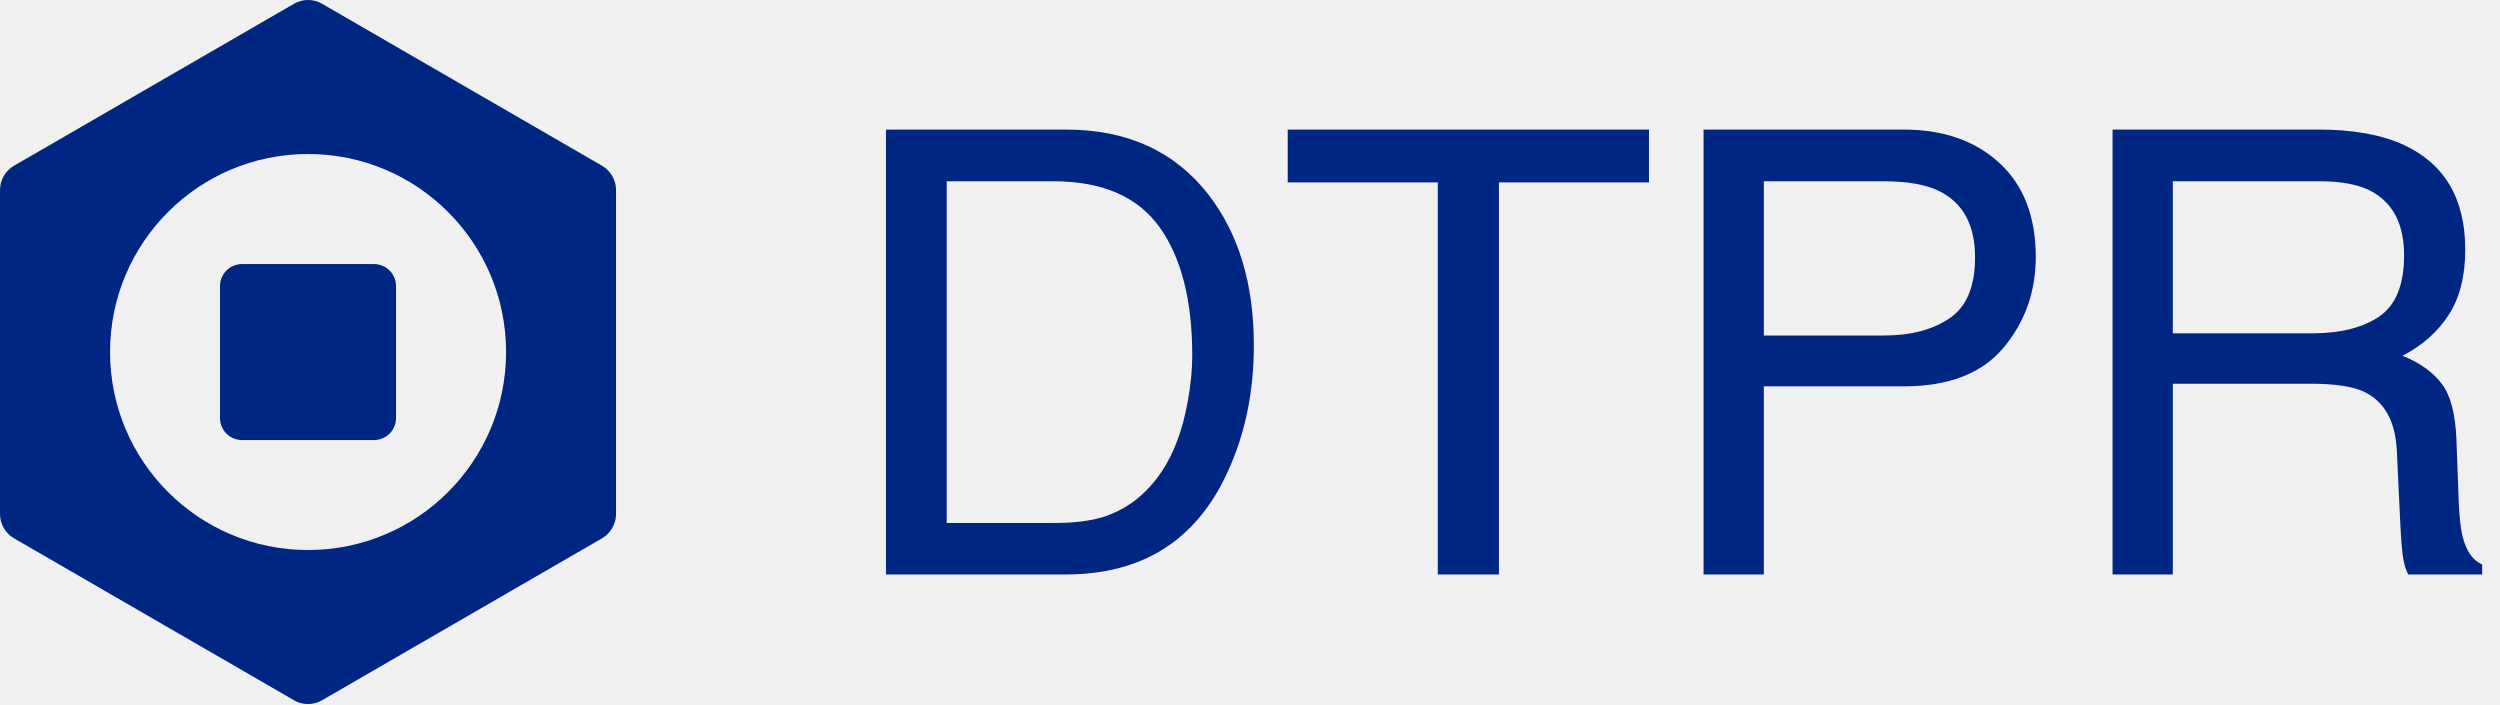
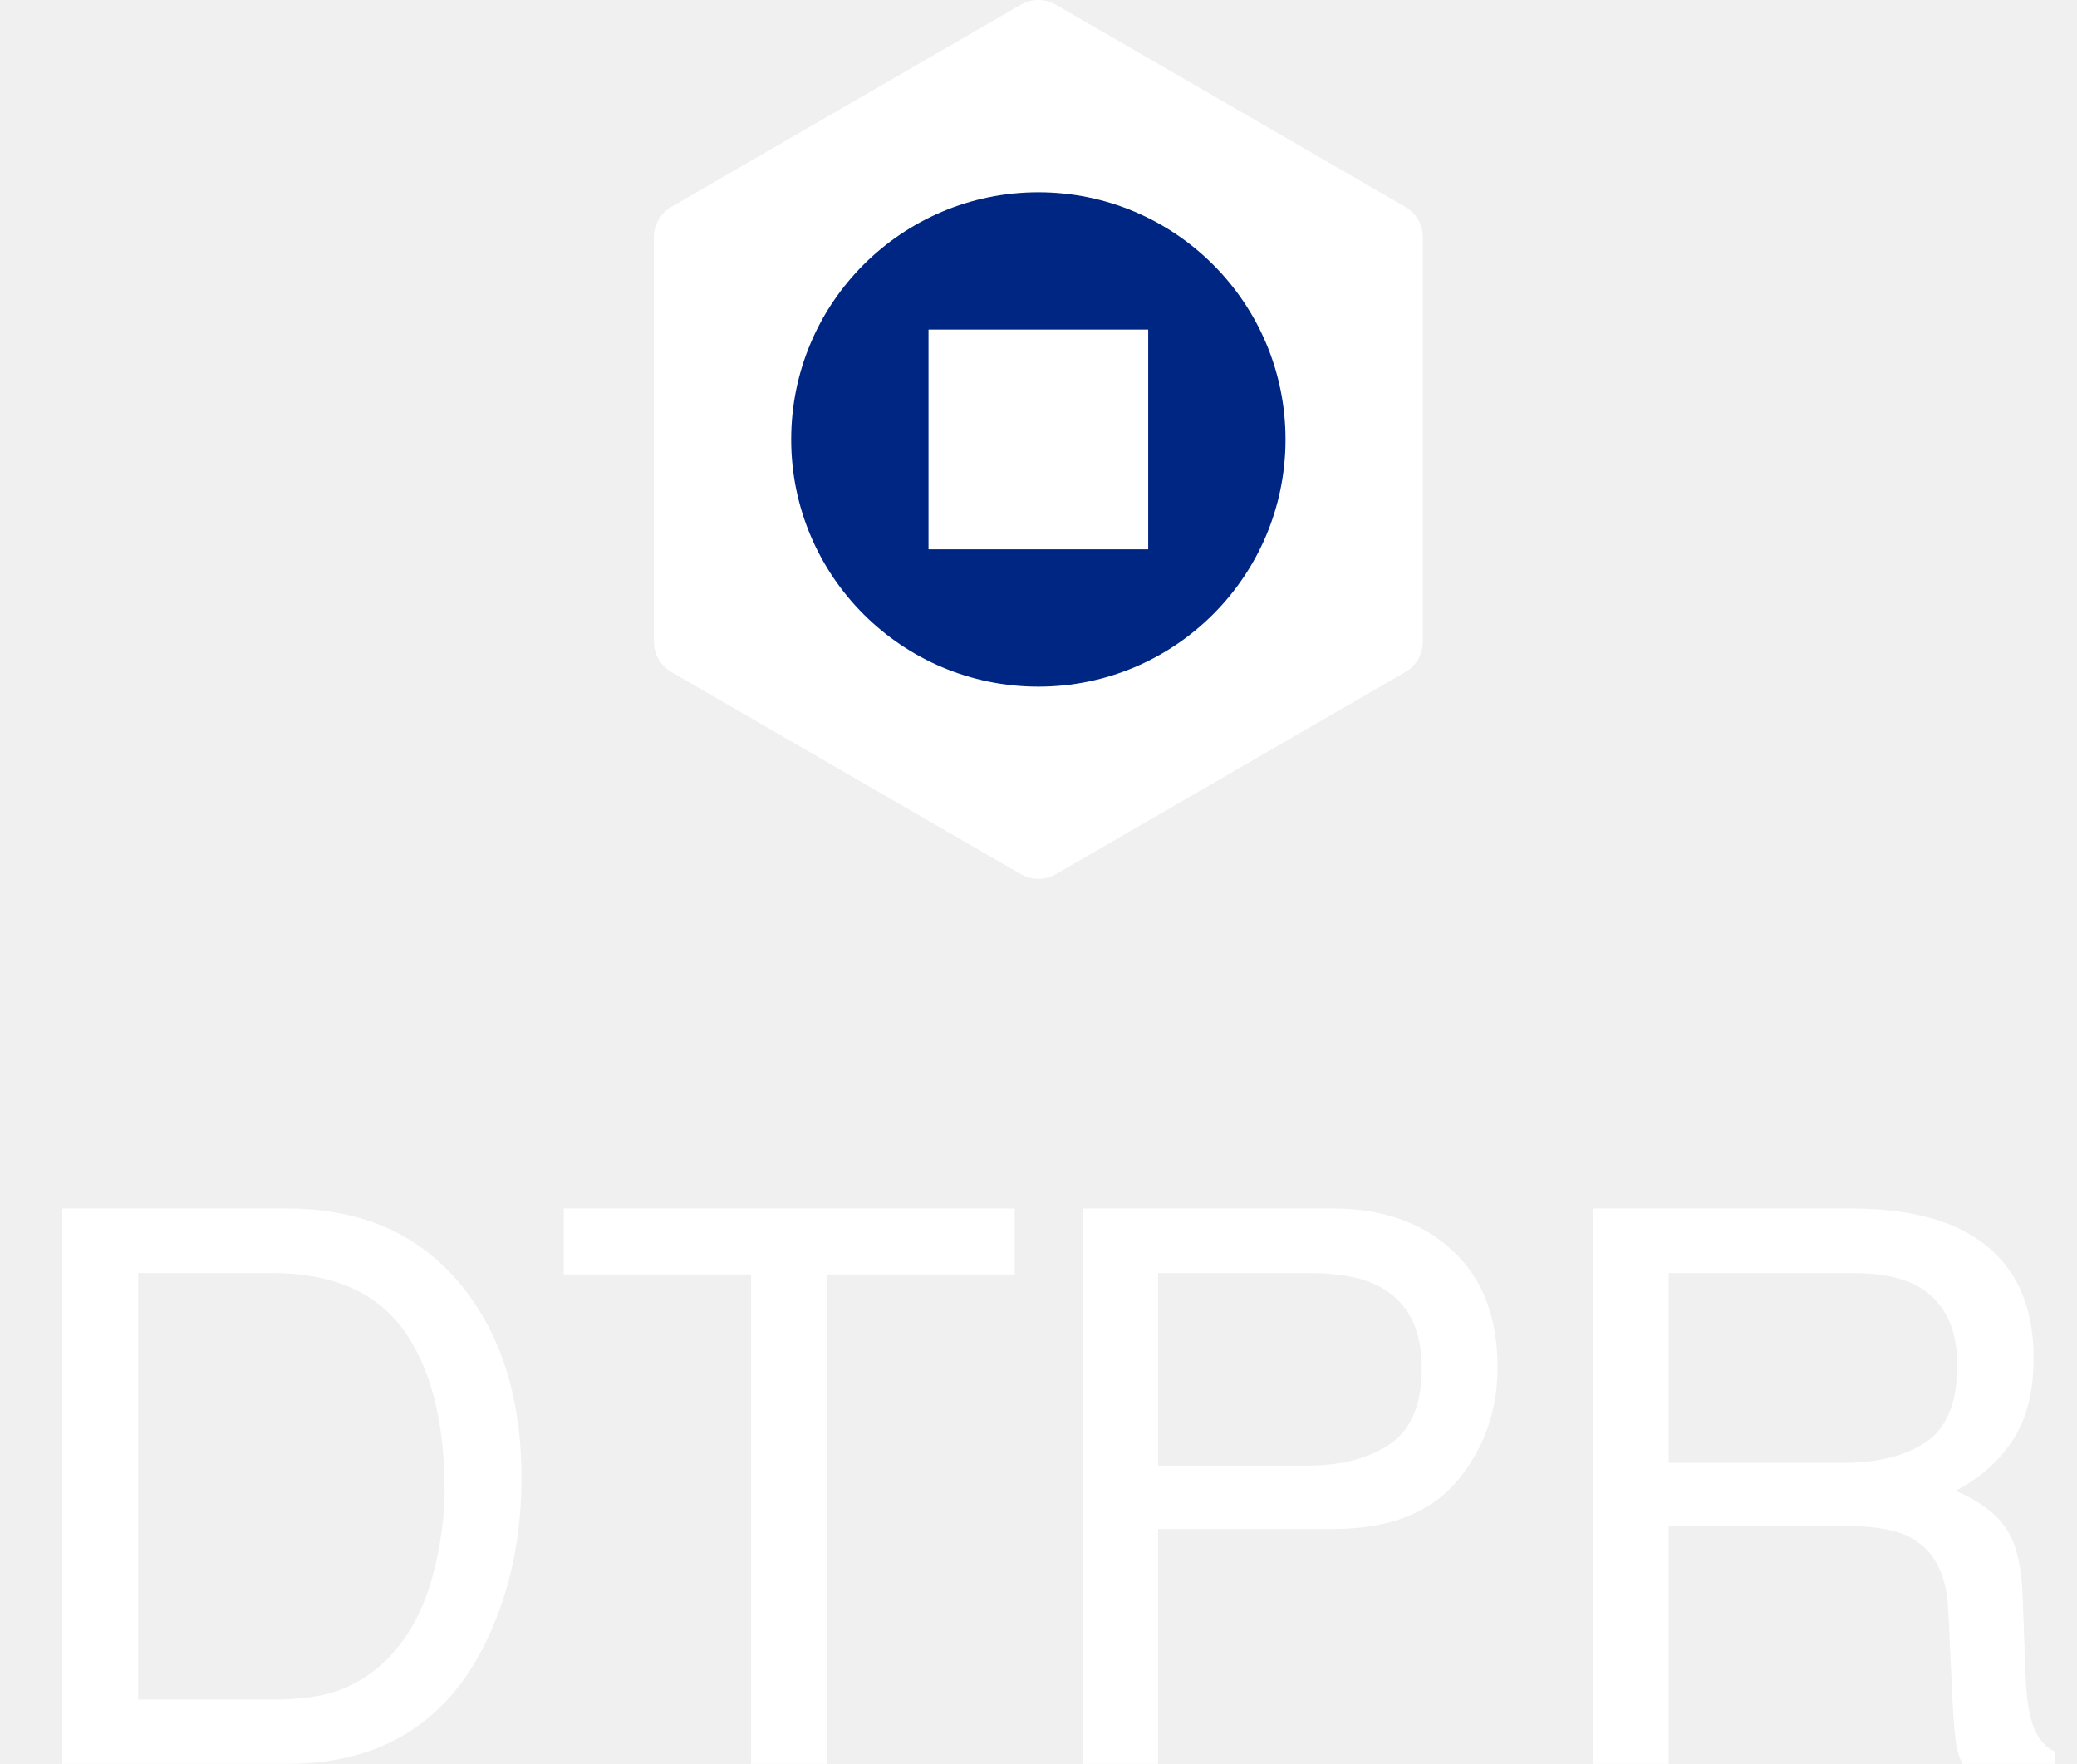
- <svg xmlns="http://www.w3.org/2000/svg" width="113.63" height="32" viewBox="0 0 113.63 32" fill="#002684">
-   <path fill-rule="evenodd" clip-rule="evenodd" d="M28 8.638V23.362C28 23.818 27.757 24.239 27.363 24.467L14.636 31.829C14.243 32.057 13.757 32.057 13.364 31.829L0.636 24.467C0.243 24.239 0 23.818 0 23.362V8.638C0 8.182 0.243 7.761 0.636 7.533L13.364 0.17C13.757 -0.057 14.243 -0.057 14.636 0.17L27.363 7.533C27.757 7.761 28 8.182 28 8.638ZM23.002 16C23.002 20.971 18.973 25 14.002 25C9.031 25 5.002 20.971 5.002 16C5.002 11.029 9.031 7 14.002 7C18.973 7 23.002 11.029 23.002 16Z" />
-   <path d="M17 12.002H11C10.448 12.002 10 12.45 10 13.002V19.002C10 19.554 10.448 20.002 11 20.002H17C17.552 20.002 18 19.554 18 19.002V13.002C18 12.45 17.552 12.002 17 12.002Z" />
-   <g transform="translate(38 26.11) scale(1 -1)">
+ <svg xmlns="http://www.w3.org/2000/svg" width="75.63" height="64.22" viewBox="0 0 75.63 64.22">
+   <g transform="translate(23.81 0)">
+     <path d="M28 8.638V23.362C28 23.818 27.757 24.239 27.363 24.467L14.636 31.829C14.243 32.057 13.757 32.057 13.364 31.829L0.636 24.467C0.243 24.239 0 23.818 0 23.362V8.638C0 8.182 0.243 7.761 0.636 7.533L13.364 0.17C13.757 -0.057 14.243 -0.057 14.636 0.17L27.363 7.533C27.757 7.761 28 8.182 28 8.638Z" fill="#FFFFFF" />
+     <circle cx="14" cy="16" r="9" fill="#002684" />
+     <rect x="10" y="12" width="8" height="8" fill="#FFFFFF" />
+   </g>
+   <g transform="translate(0.0 64.22) scale(1 -1)" fill="#FFFFFF">
    <path d="M9.91 2.34 Q11.30 2.34 12.20 2.63 Q13.80 3.17 14.81 4.69 Q15.63 5.92 15.98 7.83 Q16.19 8.98 16.19 9.95 Q16.19 13.71 14.70 15.79 Q13.20 17.87 9.89 17.87 L5.03 17.87 L5.03 2.34 Z M2.27 20.22 L10.46 20.22 Q14.63 20.22 16.93 17.26 Q18.99 14.59 18.99 10.42 Q18.99 7.20 17.77 4.60 Q15.64 0 10.44 0 L2.27 0 Z M36.95 20.22 L36.95 17.82 L30.13 17.82 L30.13 0 L27.35 0 L27.35 17.82 L20.53 17.82 L20.53 20.22 Z M39.43 20.22 L48.53 20.22 Q51.23 20.22 52.88 18.70 Q54.53 17.18 54.53 14.43 Q54.53 12.06 53.06 10.30 Q51.59 8.55 48.53 8.55 L42.17 8.55 L42.17 0 L39.43 0 Z M51.77 14.41 Q51.77 16.64 50.11 17.44 Q49.21 17.87 47.62 17.87 L42.17 17.87 L42.17 10.86 L47.62 10.86 Q49.47 10.86 50.62 11.65 Q51.77 12.43 51.77 14.41 Z M67.10 10.96 Q69.02 10.96 70.15 11.73 Q71.27 12.50 71.27 14.51 Q71.27 16.67 69.70 17.46 Q68.86 17.87 67.45 17.87 L60.76 17.87 L60.76 10.96 Z M58.02 20.22 L67.39 20.22 Q69.70 20.22 71.20 19.55 Q74.05 18.26 74.05 14.77 Q74.05 12.96 73.30 11.80 Q72.55 10.64 71.20 9.94 Q72.38 9.46 72.98 8.67 Q73.58 7.89 73.65 6.13 L73.75 3.41 Q73.79 2.26 73.94 1.69 Q74.19 0.73 74.82 0.45 L74.82 0 L71.46 0 Q71.32 0.26 71.24 0.67 Q71.16 1.09 71.10 2.27 L70.94 5.64 Q70.84 7.63 69.46 8.30 Q68.68 8.67 67 8.67 L60.76 8.67 L60.76 0 L58.02 0 Z " />
  </g>
</svg>
